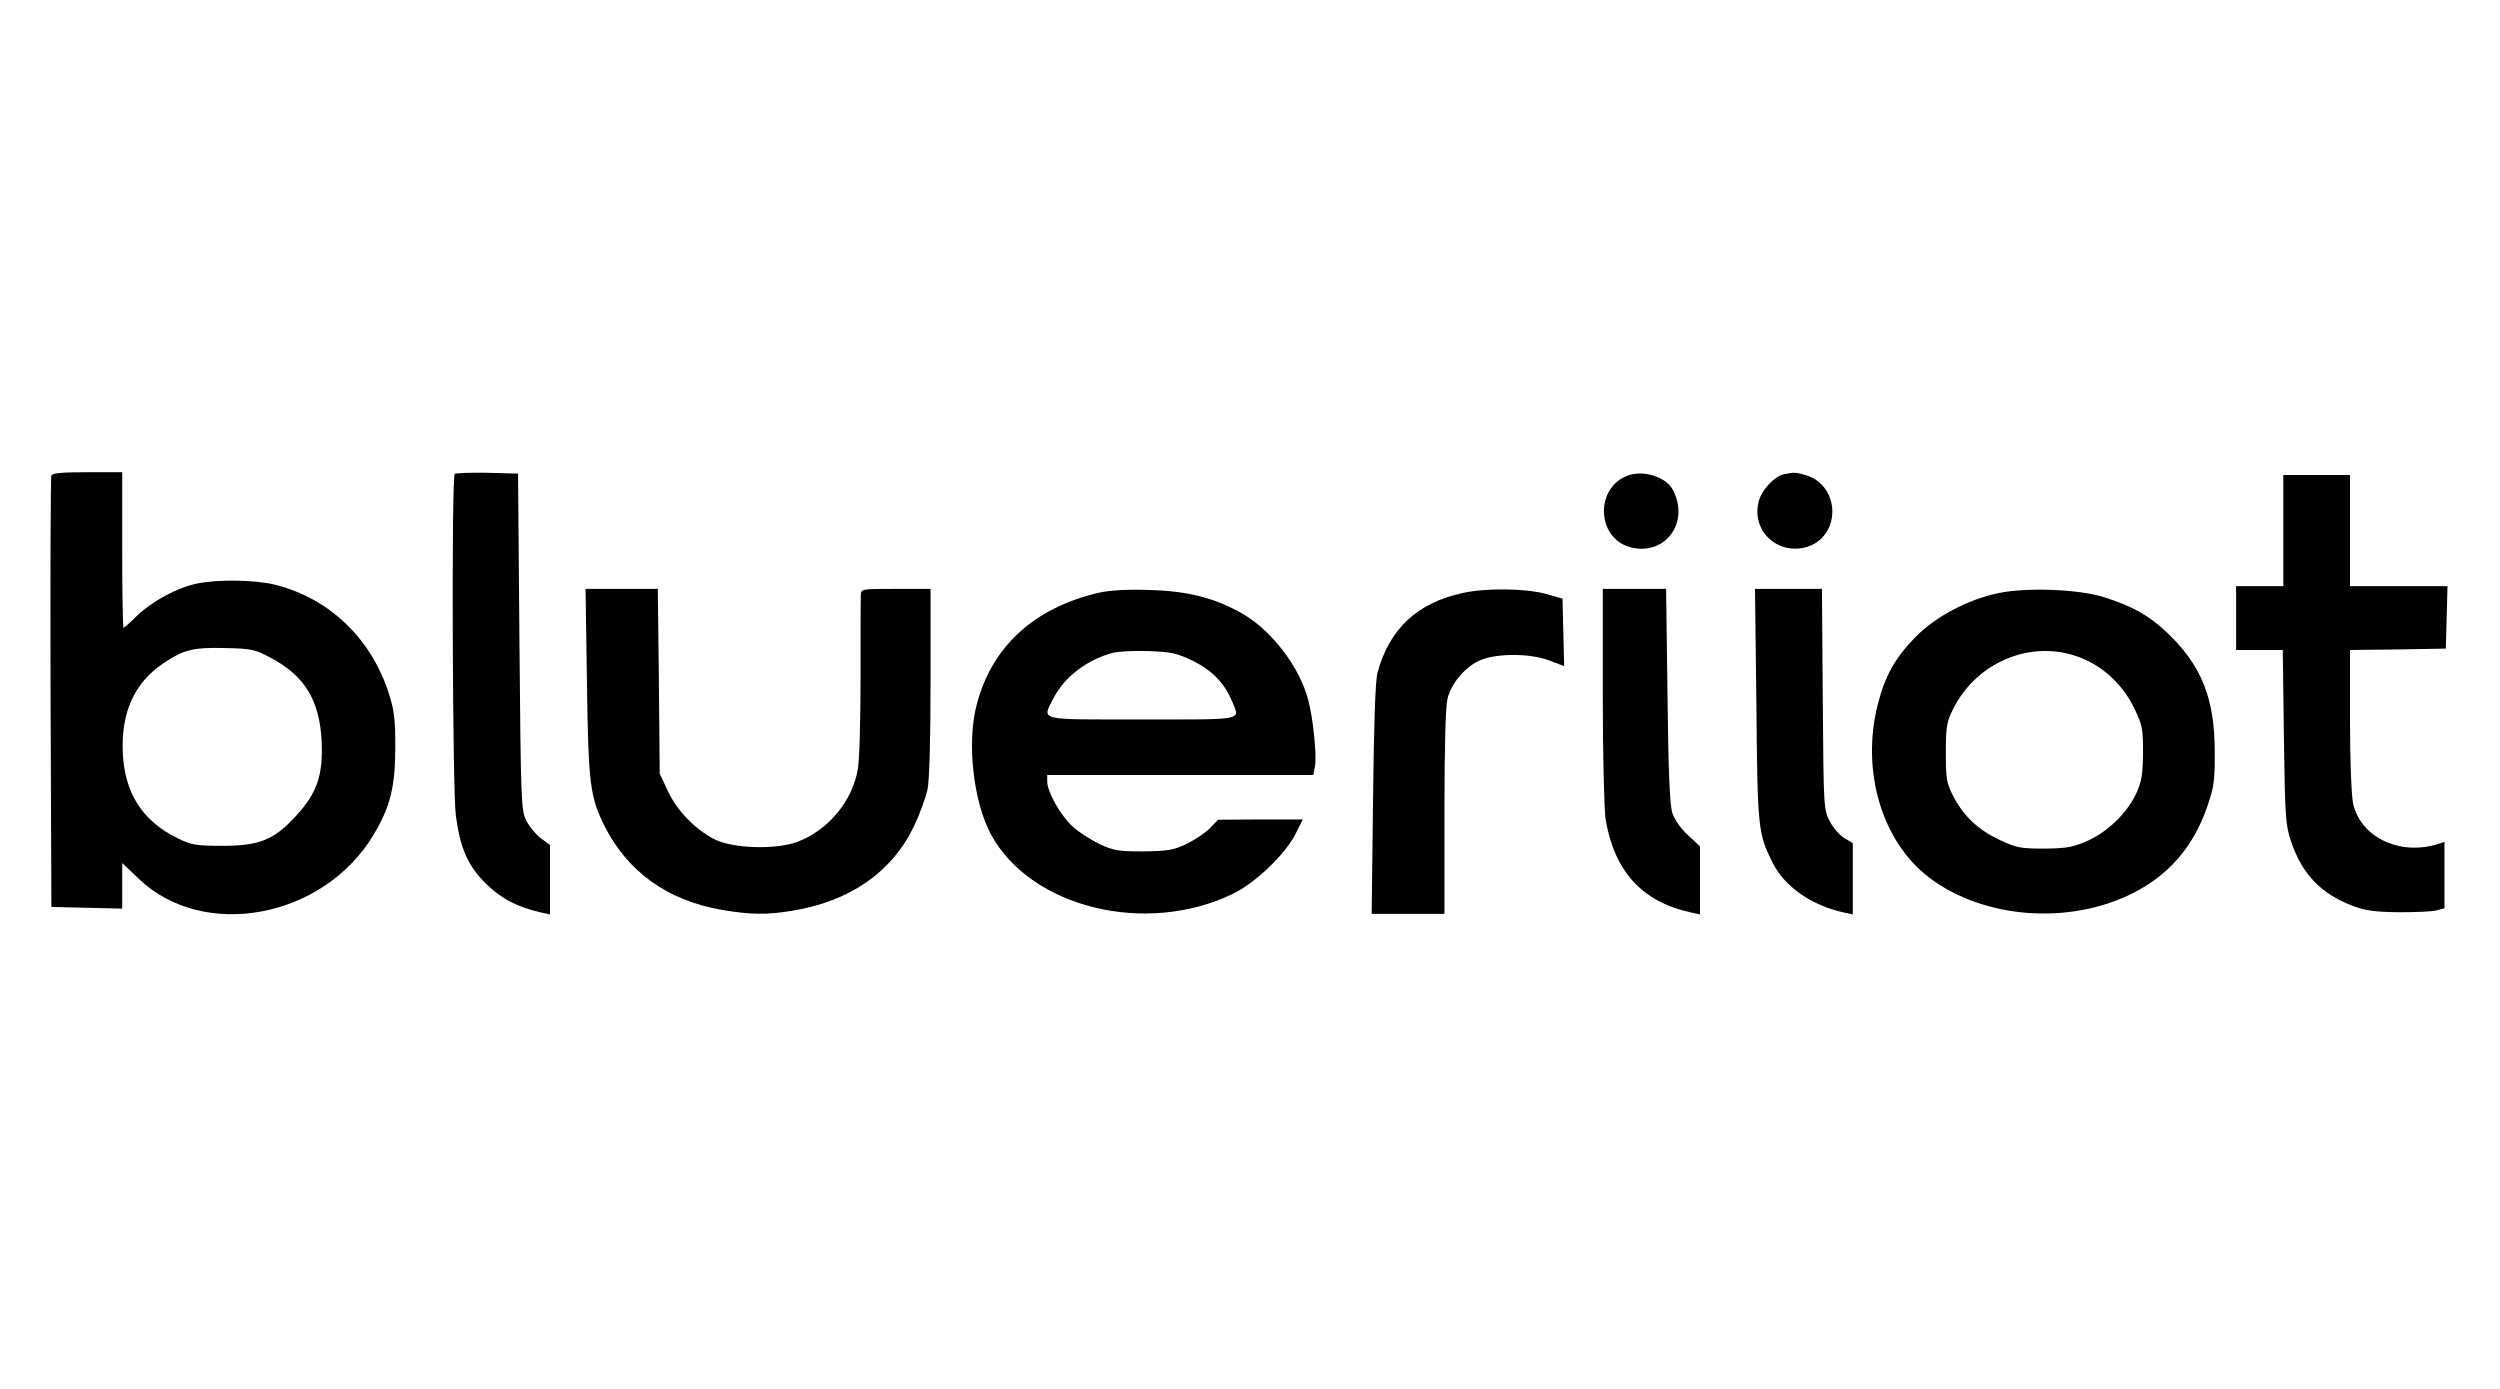
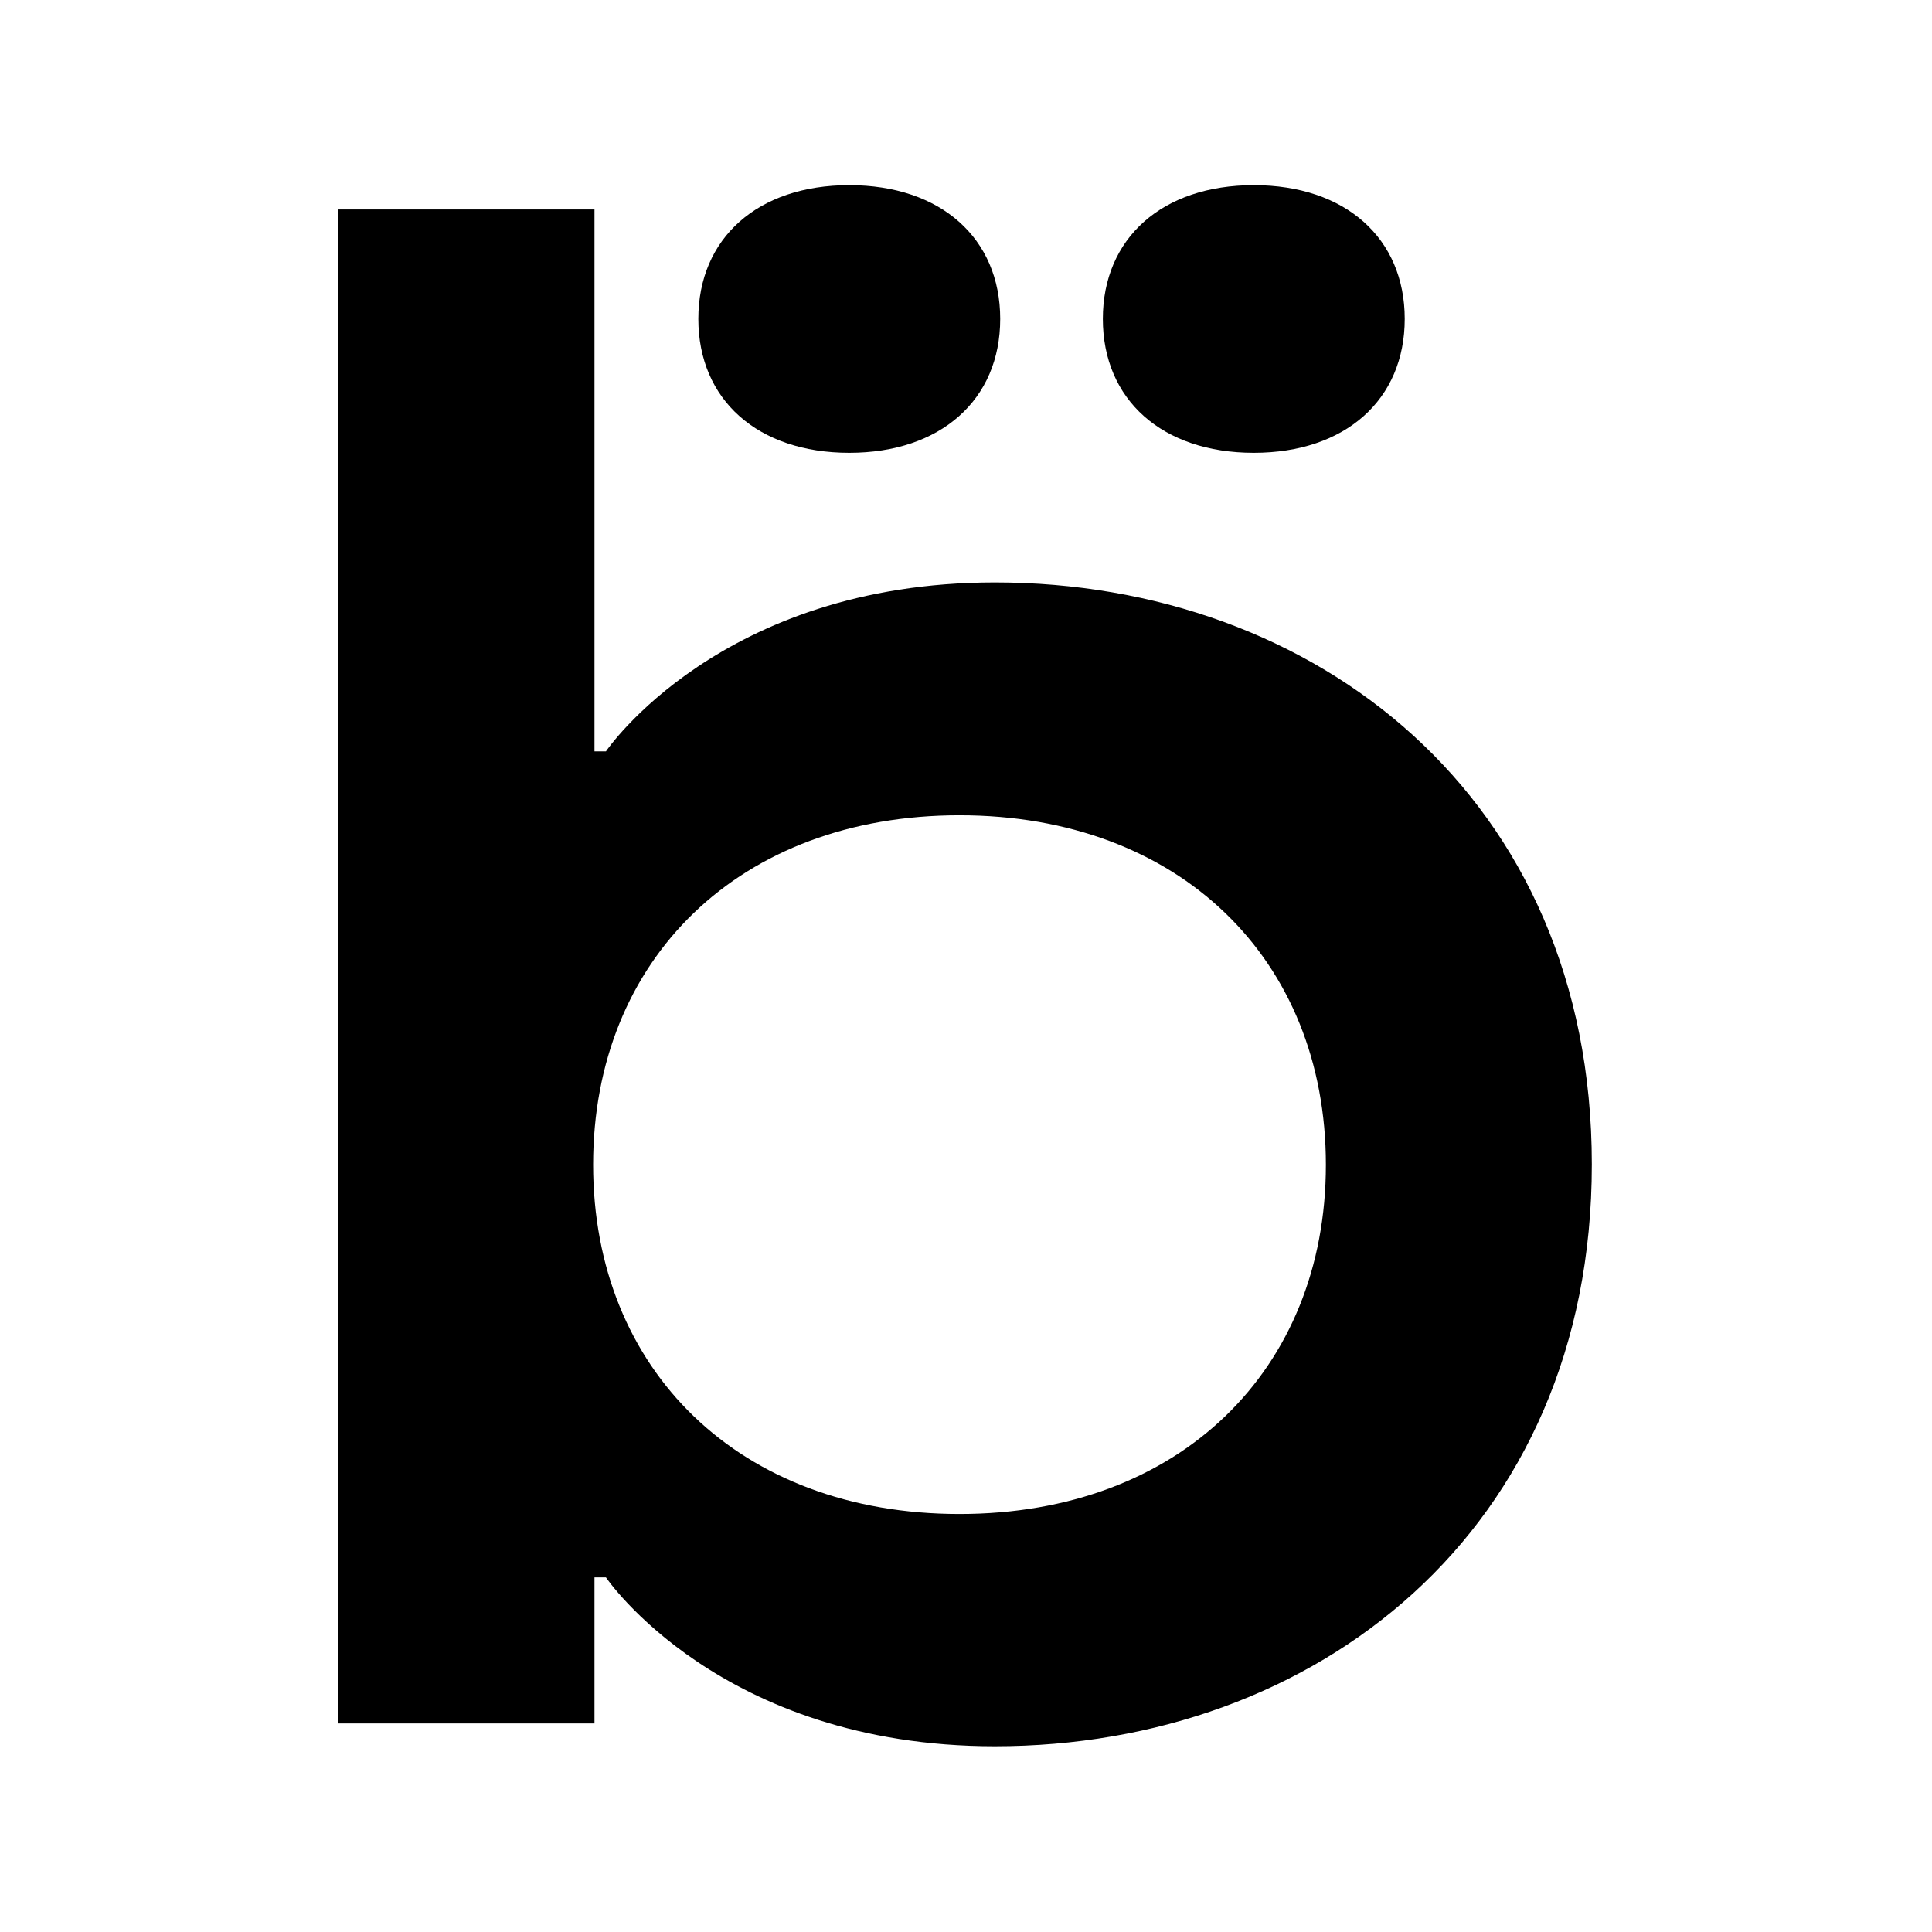
- <svg xmlns="http://www.w3.org/2000/svg" version="1.0" width="900pt" height="500pt" viewBox="0 0 900 500" preserveAspectRatio="xMidYMid meet">
-   <g transform="translate(0,500) scale(0.1,-0.1)" fill="#000000" stroke="none">
-     <path d="M185 3288 c-3 -7 -4 -359 -3 -783 l3 -770 128 -3 127 -3 0 82 0 82 60 -57 c233 -223 665 -142 845 159 60 101 78 172 78 315 0 109 -4 135 -27 205 -65 191 -212 330 -402 379 -72 19 -210 21 -286 5 -71 -15 -160 -63 -215 -116 -24 -24 -46 -43 -48 -43 -3 0 -5 126 -5 280 l0 280 -125 0 c-91 0 -127 -3 -130 -12z m793 -658 c120 -64 173 -153 180 -300 5 -123 -17 -186 -94 -269 -78 -85 -131 -106 -264 -106 -95 0 -111 3 -162 28 -126 62 -190 163 -196 309 -6 142 41 248 143 318 75 51 109 60 225 57 98 -2 109 -5 168 -37z" />
-     <path d="M1637 3294 c-12 -12 -8 -1144 4 -1230 16 -119 43 -180 108 -245 55 -54 114 -85 199 -104 l32 -7 0 125 0 125 -34 25 c-18 14 -42 43 -52 64 -18 36 -19 75 -24 643 l-5 605 -111 3 c-60 1 -113 -1 -117 -4z" />
-     <path d="M5866 3290 c-124 -39 -122 -226 3 -260 125 -33 216 89 153 207 -24 45 -100 70 -156 53z" />
-     <path d="M6423 3293 c-34 -7 -80 -55 -91 -96 -29 -104 63 -195 169 -167 128 35 127 223 -2 260 -35 10 -38 10 -76 3z" />
-     <path d="M8220 3090 l0 -200 -85 0 -85 0 0 -115 0 -115 84 0 84 0 4 -312 c4 -290 6 -318 26 -378 40 -117 107 -187 219 -230 46 -18 81 -23 168 -24 61 0 122 2 138 7 l27 7 0 119 0 120 -32 -10 c-135 -38 -271 30 -297 149 -6 31 -11 155 -11 302 l0 250 173 2 172 3 3 113 3 112 -176 0 -175 0 0 200 0 200 -120 0 -120 0 0 -200z" />
-     <path d="M2113 2543 c5 -365 11 -411 63 -516 83 -165 226 -268 420 -302 102 -18 165 -19 254 -4 208 33 361 139 440 304 21 44 43 104 49 133 7 32 11 185 11 387 l0 335 -125 0 c-123 0 -125 0 -126 -22 -1 -13 -1 -147 -1 -298 0 -151 -4 -300 -10 -330 -20 -115 -107 -219 -216 -260 -78 -30 -234 -25 -301 9 -69 36 -135 104 -167 174 l-29 62 -3 333 -4 332 -130 0 -130 0 5 -337z" />
-     <path d="M3955 2866 c-232 -54 -385 -194 -439 -403 -36 -136 -12 -348 51 -466 143 -265 559 -367 873 -214 80 39 187 142 224 215 l26 52 -152 0 -153 -1 -30 -31 c-16 -17 -55 -42 -85 -57 -47 -22 -69 -25 -155 -26 -88 0 -107 3 -156 26 -31 15 -75 43 -97 63 -44 40 -92 125 -92 163 l0 23 479 0 479 0 6 33 c7 37 -7 175 -25 239 -30 115 -128 244 -230 305 -100 59 -199 85 -339 89 -82 3 -145 -1 -185 -10z m339 -245 c68 -33 115 -81 141 -145 30 -71 52 -66 -325 -66 -383 0 -359 -6 -316 79 39 75 121 137 213 161 21 5 80 8 130 6 80 -3 102 -8 157 -35z" />
-     <path d="M5265 2865 c-163 -35 -264 -130 -306 -287 -8 -28 -13 -190 -16 -455 l-5 -413 131 0 131 0 0 366 c0 233 4 381 11 409 14 57 67 118 120 139 61 25 180 24 247 -2 l53 -20 -3 121 -3 122 -60 17 c-73 20 -216 22 -300 3z" />
-     <path d="M5770 2498 c0 -212 5 -411 10 -446 31 -188 131 -299 308 -337 l32 -7 0 122 0 123 -44 41 c-26 24 -49 57 -56 81 -9 28 -14 155 -17 423 l-5 382 -114 0 -114 0 0 -382z" />
-     <path d="M6323 2463 c4 -446 6 -464 58 -568 43 -87 141 -155 257 -180 l32 -7 0 129 0 128 -29 17 c-17 9 -40 36 -53 60 -23 43 -23 47 -26 441 l-3 397 -120 0 -121 0 5 -417z" />
-     <path d="M7195 2865 c-111 -23 -227 -85 -299 -158 -74 -76 -110 -140 -136 -243 -61 -239 15 -495 186 -624 196 -148 504 -171 733 -55 129 65 218 168 267 311 24 69 28 94 27 199 0 191 -48 310 -171 427 -65 62 -124 95 -227 128 -91 29 -278 36 -380 15z m312 -240 c74 -33 138 -96 176 -174 29 -60 32 -73 32 -161 -1 -76 -5 -104 -23 -143 -32 -71 -102 -140 -175 -173 -54 -24 -75 -28 -157 -29 -86 0 -101 3 -161 31 -78 37 -129 85 -167 157 -24 47 -27 62 -27 157 0 91 3 112 25 155 88 180 301 261 477 180z" />
+ <svg xmlns="http://www.w3.org/2000/svg" width="960px" height="960px" viewBox="0 0 960 960" version="1.1">
+   <g id="com.blueriiot/assets/icon" stroke="none" stroke-width="1" fill="none" fill-rule="evenodd">
+     <g id="Group" transform="translate(168.1156, 92)" fill="#000000">
+       <path d="M127.277,12.091 L127.277,281.346 L132.974,281.346 C132.974,281.346 189.779,197.399 326.213,197.399 C485.301,197.399 622.854,303.976 622.854,486.573 C622.854,669.136 485.301,775.713 326.213,775.713 C189.779,775.713 132.974,691.8 132.974,691.8 L127.277,691.8 L127.277,764.364 L0,764.364 L0,12.091 L127.277,12.091 Z M308.654,313.108 C199.417,313.108 126.604,384.592 126.604,486.717 C126.604,588.808 199.417,660.293 308.654,660.293 C417.858,660.293 490.705,588.808 490.705,486.751 C490.705,384.592 417.858,313.108 308.654,313.108 Z" id="Combined-Shape" />
+       <path d="M454.884,0 C500.359,0 529.884,26.343 529.884,66.466 C529.884,106.657 500.359,133 454.884,133 C409.409,133 379.884,106.657 379.884,66.466 C379.884,26.343 409.409,0 454.884,0 Z" id="Path" />
+       <path d="M253.884,0 C299.292,0 328.884,26.343 328.884,66.466 C328.884,106.657 299.292,133 253.884,133 C208.409,133 178.884,106.657 178.884,66.466 C178.884,26.343 208.409,0 253.884,0 Z" id="Path" />
+     </g>
  </g>
</svg>
